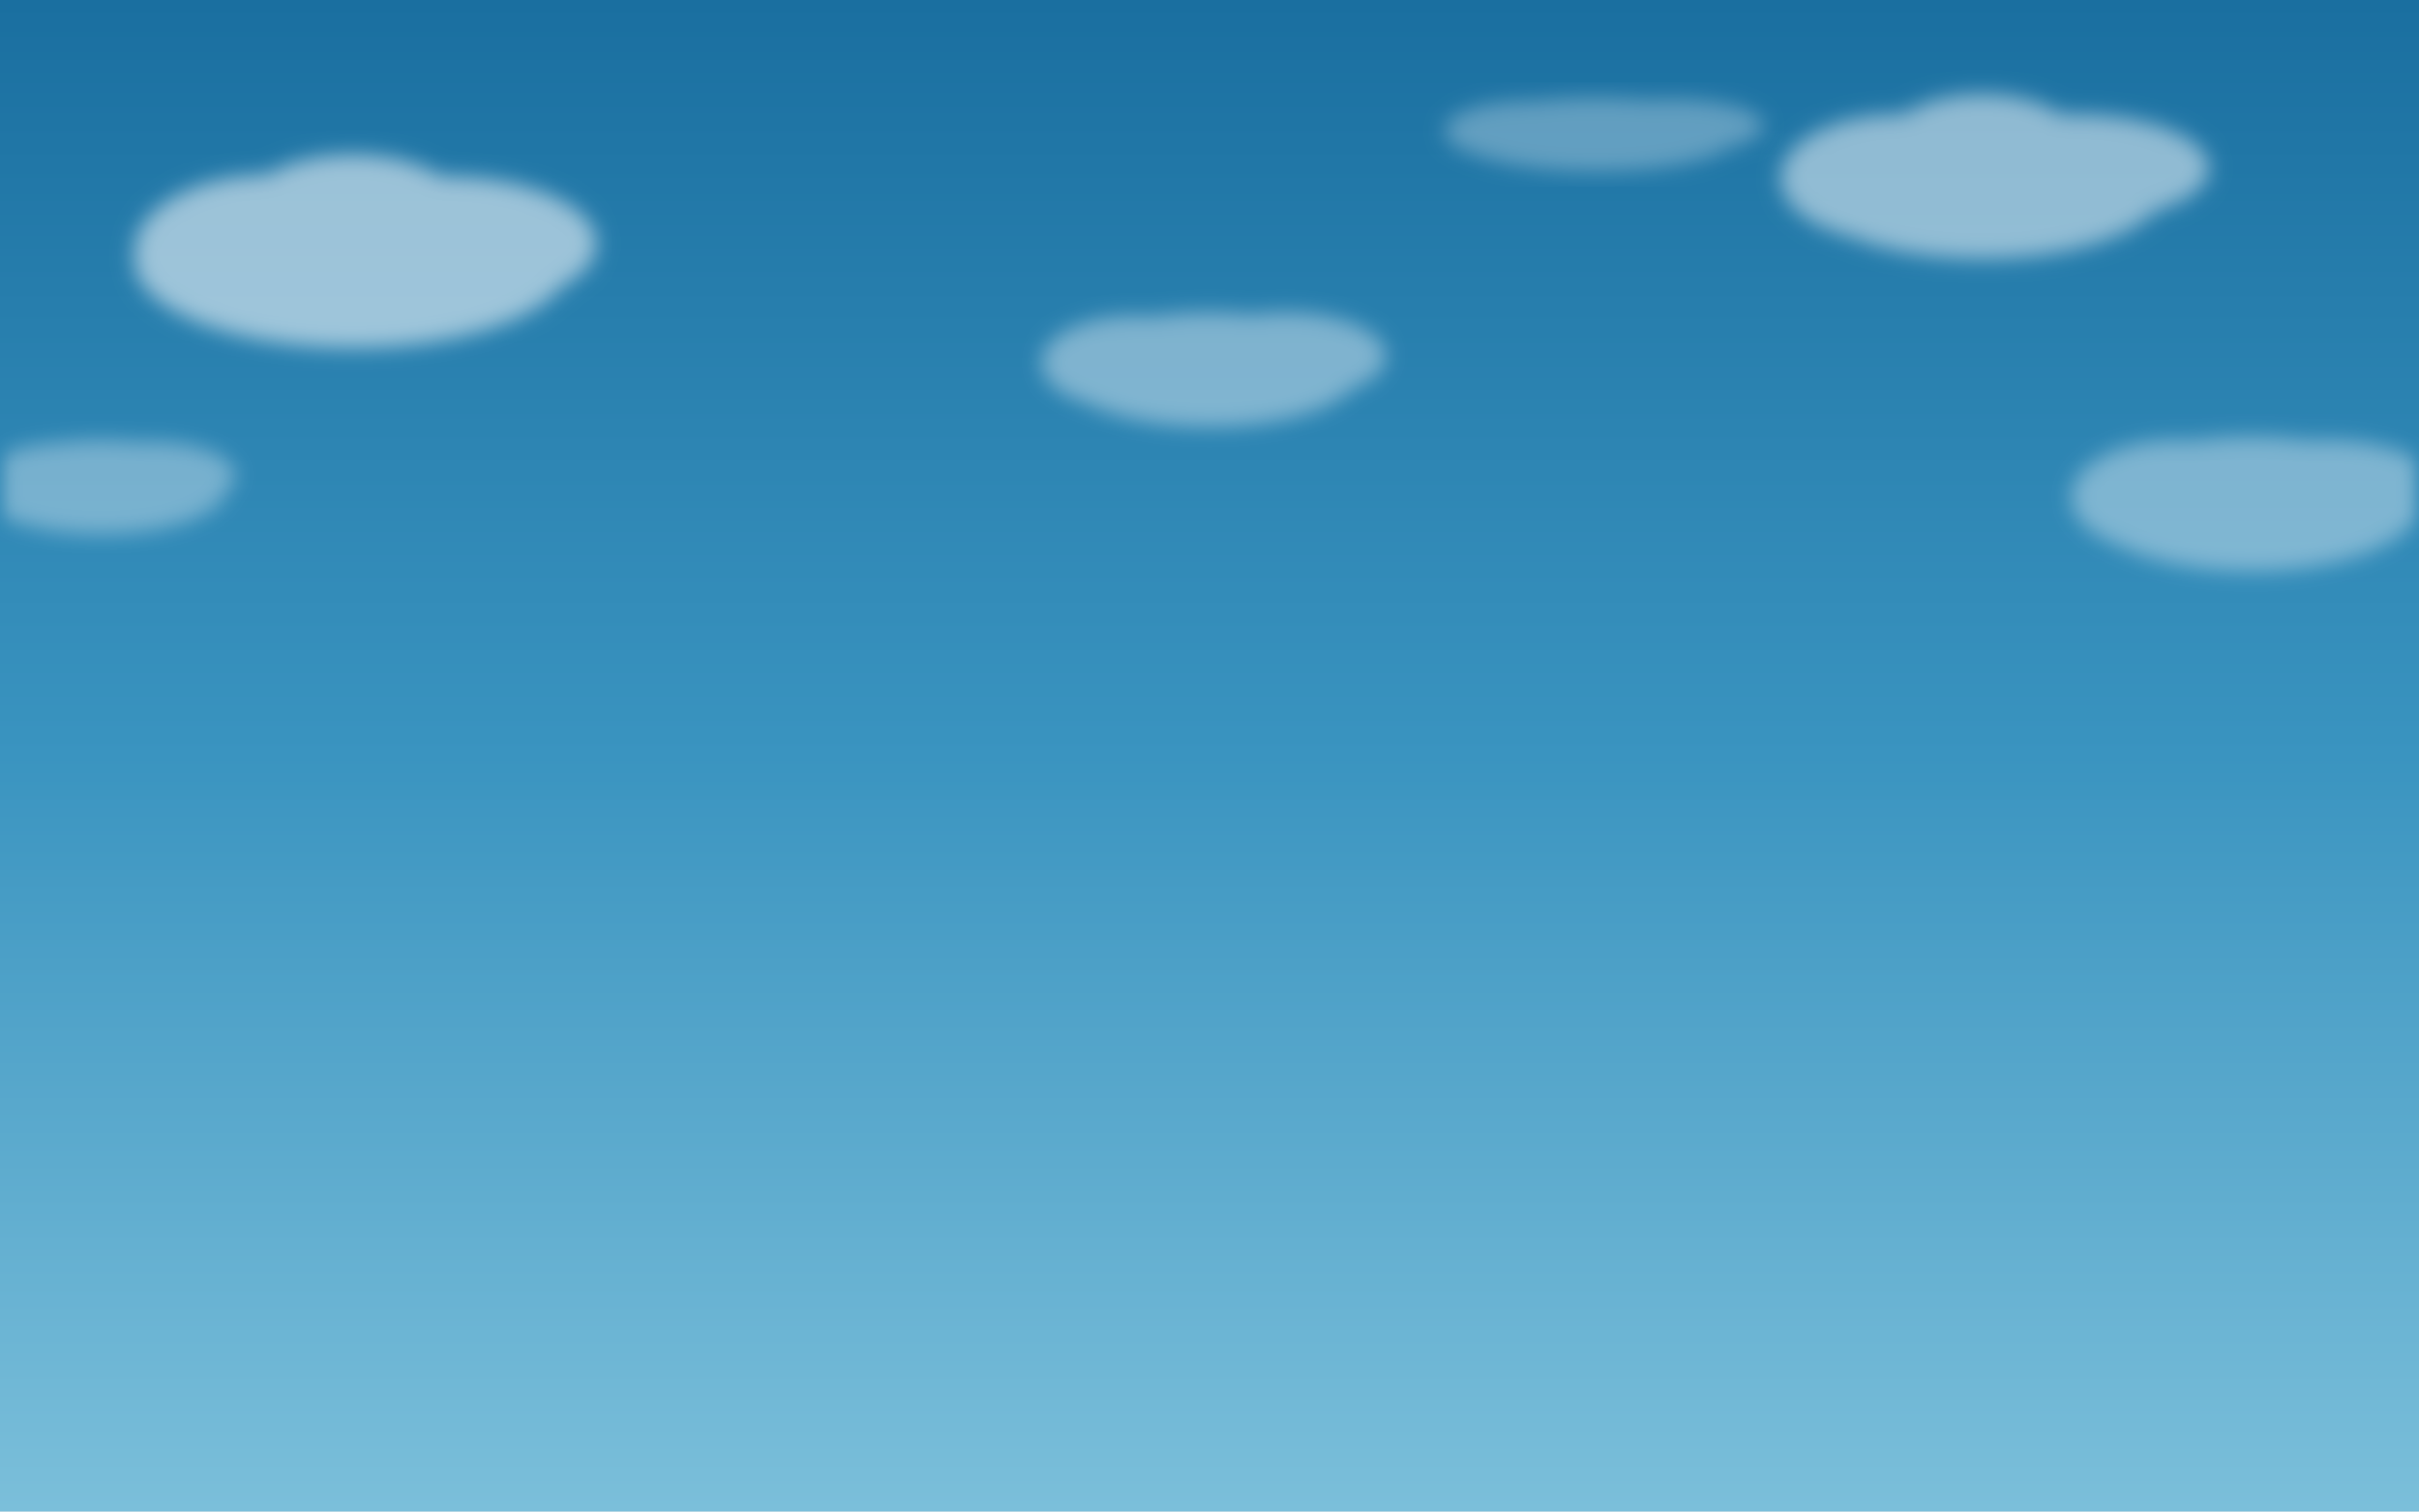
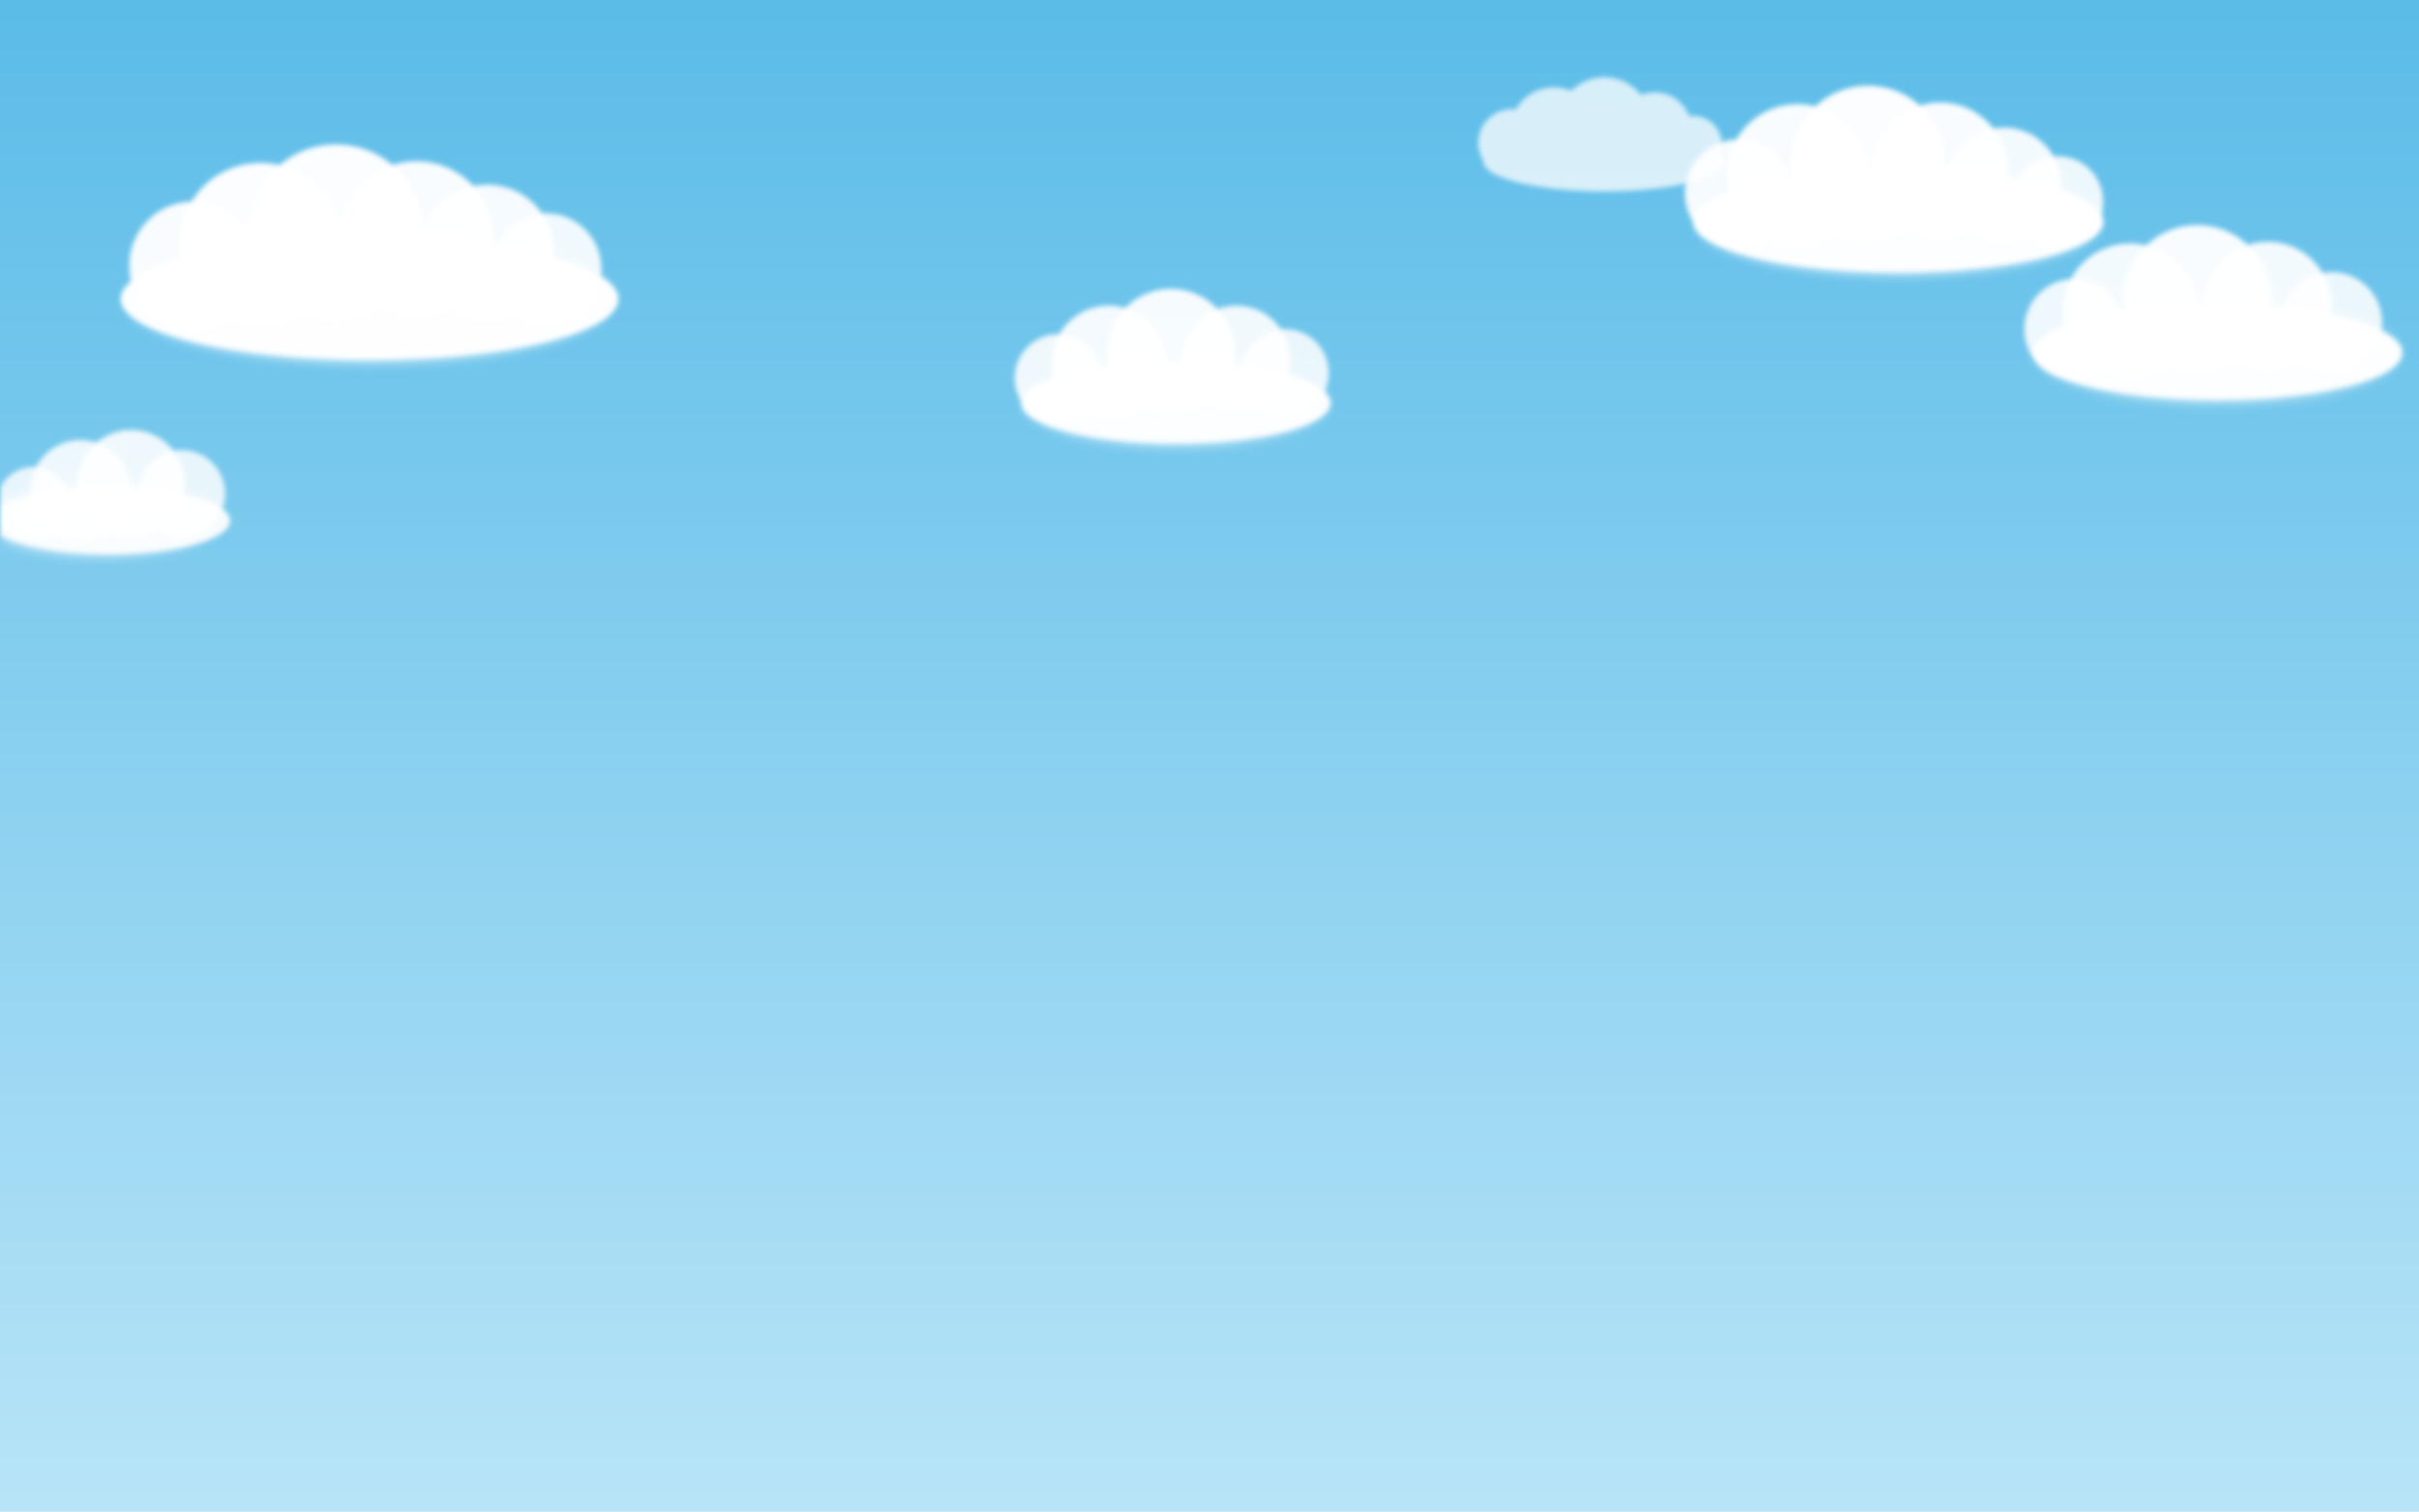
<svg xmlns="http://www.w3.org/2000/svg" viewBox="0 0 1440 900" preserveAspectRatio="xMidYMid slice">
  <defs>
    <linearGradient id="sky" x1="0" y1="0" x2="0" y2="1">
-       <stop offset="0%" stop-color="#1A6FA0" />
-       <stop offset="50%" stop-color="#3A94C0" />
-       <stop offset="100%" stop-color="#7BBFDA" />
+       <stop offset="0%" stop-color="#5BBCE8" />
+       <stop offset="45%" stop-color="#85CEEF" />
+       <stop offset="100%" stop-color="#B8E4F7" />
    </linearGradient>
-     <filter id="blur-cloud" x="-20%" y="-20%" width="140%" height="140%">
-       <feGaussianBlur stdDeviation="6" />
+     <filter id="f-soft" x="-10%" y="-10%" width="120%" height="120%">
+       <feGaussianBlur stdDeviation="3" />
+     </filter>
+     <filter id="f-crisp" x="-5%" y="-5%" width="110%" height="110%">
+       <feGaussianBlur stdDeviation="1.5" />
    </filter>
  </defs>
  <rect width="1440" height="900" fill="url(#sky)" />
-   <g opacity="0.55" filter="url(#blur-cloud)">
-     <ellipse cx="210" cy="155" rx="130" ry="52" fill="white" />
-     <ellipse cx="160" cy="150" rx="80" ry="46" fill="white" />
-     <ellipse cx="265" cy="145" rx="90" ry="40" fill="white" />
-     <ellipse cx="210" cy="130" rx="70" ry="38" fill="white" />
+   <g filter="url(#f-soft)">
+     <ellipse cx="220" cy="178" rx="145" ry="38" fill="#d4edf8" opacity="0.9" />
  </g>
-   <g opacity="0.50" filter="url(#blur-cloud)">
-     <ellipse cx="1180" cy="110" rx="110" ry="44" fill="white" />
-     <ellipse cx="1130" cy="106" rx="70" ry="38" fill="white" />
-     <ellipse cx="1235" cy="100" rx="80" ry="32" fill="white" />
-     <ellipse cx="1180" cy="88" rx="60" ry="32" fill="white" />
+   <g filter="url(#f-crisp)">
+     <circle cx="115" cy="158" r="38" fill="white" opacity="0.95" />
+     <circle cx="155" cy="145" r="48" fill="white" opacity="0.97" />
+     <circle cx="200" cy="138" r="52" fill="white" opacity="0.97" />
+     <circle cx="248" cy="142" r="46" fill="white" opacity="0.95" />
+     <circle cx="290" cy="150" r="40" fill="white" opacity="0.93" />
+     <circle cx="325" cy="160" r="33" fill="white" opacity="0.90" />
+     <ellipse cx="220" cy="178" rx="148" ry="36" fill="white" opacity="0.97" />
  </g>
-   <g opacity="0.40" filter="url(#blur-cloud)">
-     <ellipse cx="720" cy="220" rx="90" ry="34" fill="white" />
-     <ellipse cx="675" cy="216" rx="55" ry="28" fill="white" />
-     <ellipse cx="765" cy="212" rx="60" ry="26" fill="white" />
+   <g filter="url(#f-soft)">
+     <ellipse cx="1130" cy="132" rx="120" ry="32" fill="#d4edf8" opacity="0.85" />
  </g>
-   <g opacity="0.38" filter="url(#blur-cloud)">
-     <ellipse cx="1340" cy="300" rx="100" ry="40" fill="white" />
-     <ellipse cx="1295" cy="296" rx="62" ry="34" fill="white" />
-     <ellipse cx="1385" cy="292" rx="68" ry="30" fill="white" />
+   <g filter="url(#f-crisp)">
+     <circle cx="1035" cy="115" r="32" fill="white" opacity="0.93" />
+     <circle cx="1070" cy="104" r="42" fill="white" opacity="0.95" />
+     <circle cx="1112" cy="97" r="46" fill="white" opacity="0.97" />
+     <circle cx="1155" cy="101" r="40" fill="white" opacity="0.95" />
+     <circle cx="1193" cy="110" r="34" fill="white" opacity="0.92" />
+     <circle cx="1225" cy="120" r="27" fill="white" opacity="0.88" />
+     <ellipse cx="1130" cy="132" rx="122" ry="30" fill="white" opacity="0.97" />
  </g>
-   <g opacity="0.35" filter="url(#blur-cloud)">
-     <ellipse cx="60" cy="290" rx="75" ry="28" fill="white" />
-     <ellipse cx="35" cy="286" rx="44" ry="22" fill="white" />
-     <ellipse cx="90" cy="283" rx="50" ry="20" fill="white" />
+   <g filter="url(#f-soft)">
+     <ellipse cx="700" cy="240" rx="90" ry="26" fill="#d4edf8" opacity="0.75" />
  </g>
-   <g opacity="0.30" filter="url(#blur-cloud)">
-     <ellipse cx="950" cy="80" rx="85" ry="22" fill="white" />
-     <ellipse cx="910" cy="78" rx="50" ry="18" fill="white" />
-     <ellipse cx="995" cy="75" rx="55" ry="16" fill="white" />
+   <g filter="url(#f-crisp)">
+     <circle cx="630" cy="225" r="26" fill="white" opacity="0.88" />
+     <circle cx="660" cy="216" r="34" fill="white" opacity="0.92" />
+     <circle cx="697" cy="210" r="38" fill="white" opacity="0.94" />
+     <circle cx="736" cy="214" r="32" fill="white" opacity="0.90" />
+     <circle cx="765" cy="222" r="26" fill="white" opacity="0.85" />
+     <ellipse cx="700" cy="240" rx="92" ry="24" fill="white" opacity="0.95" />
+   </g>
+   <g filter="url(#f-soft)">
+     <ellipse cx="1320" cy="210" rx="108" ry="30" fill="#d4edf8" opacity="0.80" />
+   </g>
+   <g filter="url(#f-crisp)">
+     <circle cx="1235" cy="196" r="30" fill="white" opacity="0.88" />
+     <circle cx="1268" cy="185" r="40" fill="white" opacity="0.92" />
+     <circle cx="1308" cy="178" r="44" fill="white" opacity="0.95" />
+     <circle cx="1350" cy="182" r="38" fill="white" opacity="0.92" />
+     <circle cx="1388" cy="192" r="30" fill="white" opacity="0.87" />
+     <ellipse cx="1320" cy="210" rx="110" ry="28" fill="white" opacity="0.96" />
+   </g>
+   <g filter="url(#f-soft)">
+     <ellipse cx="60" cy="310" rx="70" ry="22" fill="#d4edf8" opacity="0.70" />
+   </g>
+   <g filter="url(#f-crisp)">
+     <circle cx="20" cy="300" r="22" fill="white" opacity="0.82" />
+     <circle cx="48" cy="292" r="30" fill="white" opacity="0.87" />
+     <circle cx="78" cy="288" r="32" fill="white" opacity="0.88" />
+     <circle cx="108" cy="294" r="26" fill="white" opacity="0.83" />
+     <ellipse cx="65" cy="310" rx="72" ry="20" fill="white" opacity="0.92" />
+   </g>
+   <g filter="url(#f-crisp)" opacity="0.75">
+     <circle cx="900" cy="85" r="20" fill="white" />
+     <circle cx="925" cy="78" r="26" fill="white" />
+     <circle cx="955" cy="74" r="28" fill="white" />
+     <circle cx="985" cy="77" r="22" fill="white" />
+     <circle cx="1008" cy="86" r="17" fill="white" />
+     <ellipse cx="955" cy="96" rx="72" ry="18" fill="white" />
  </g>
</svg>
